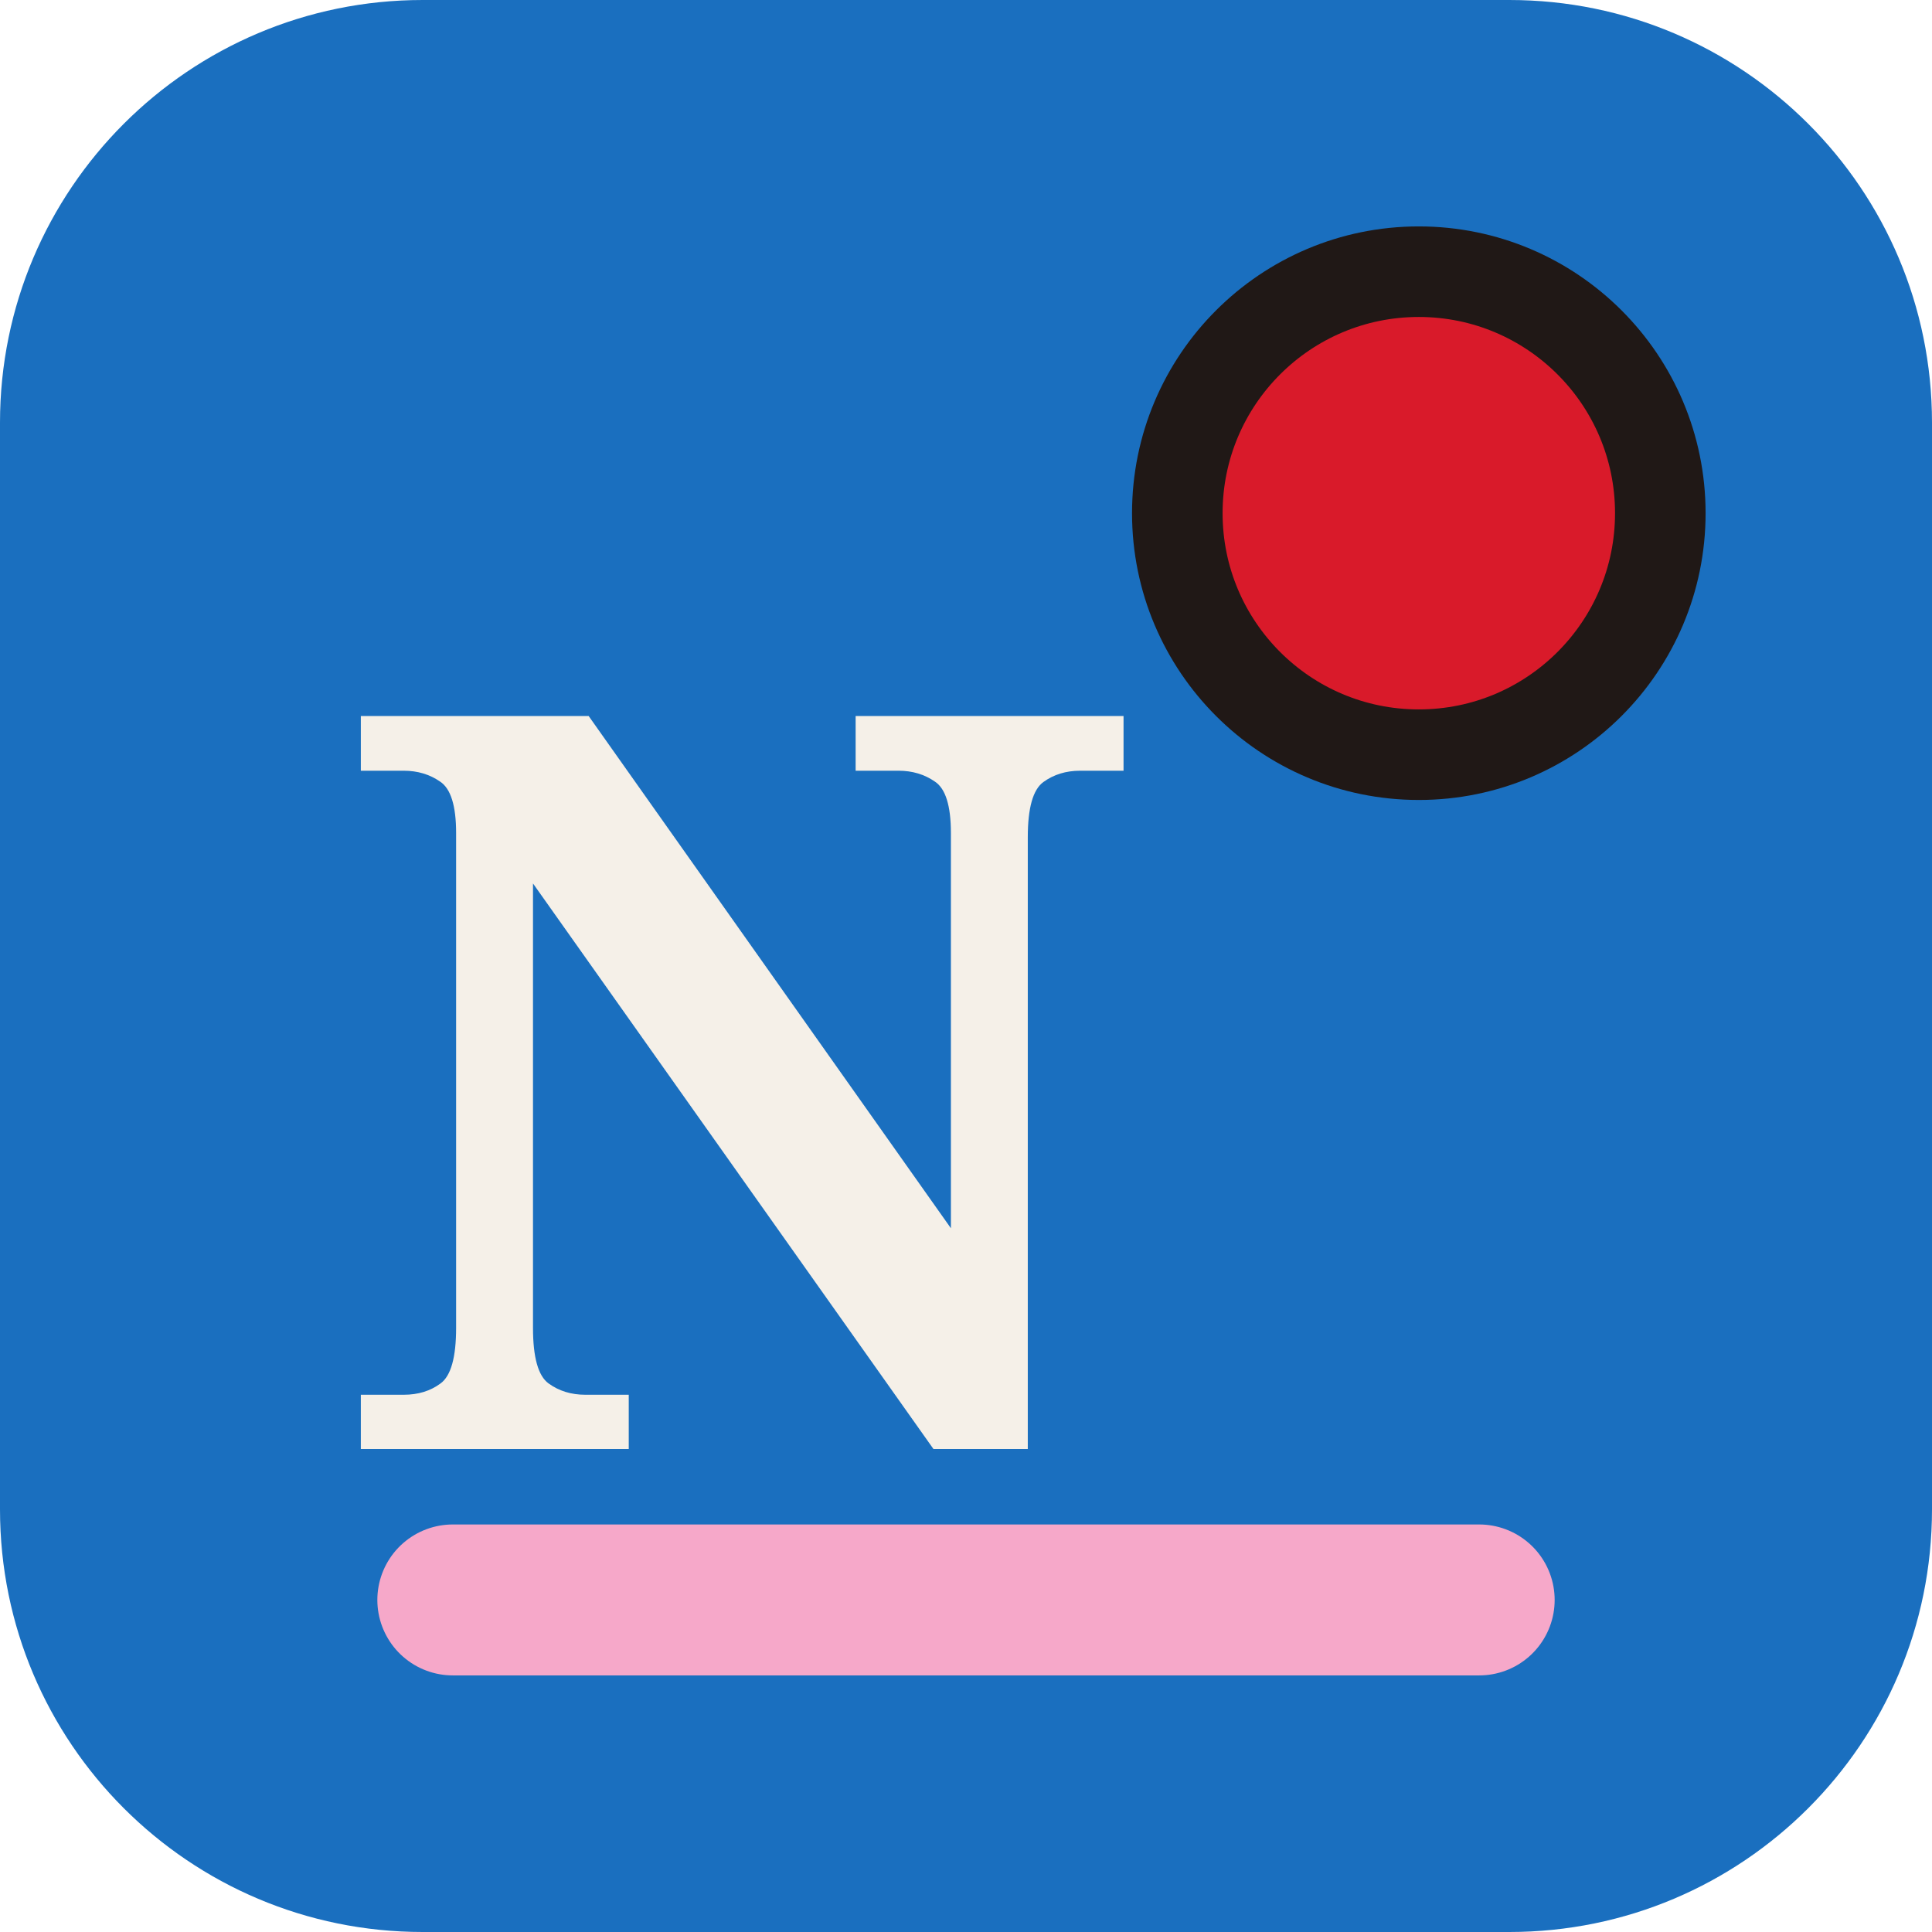
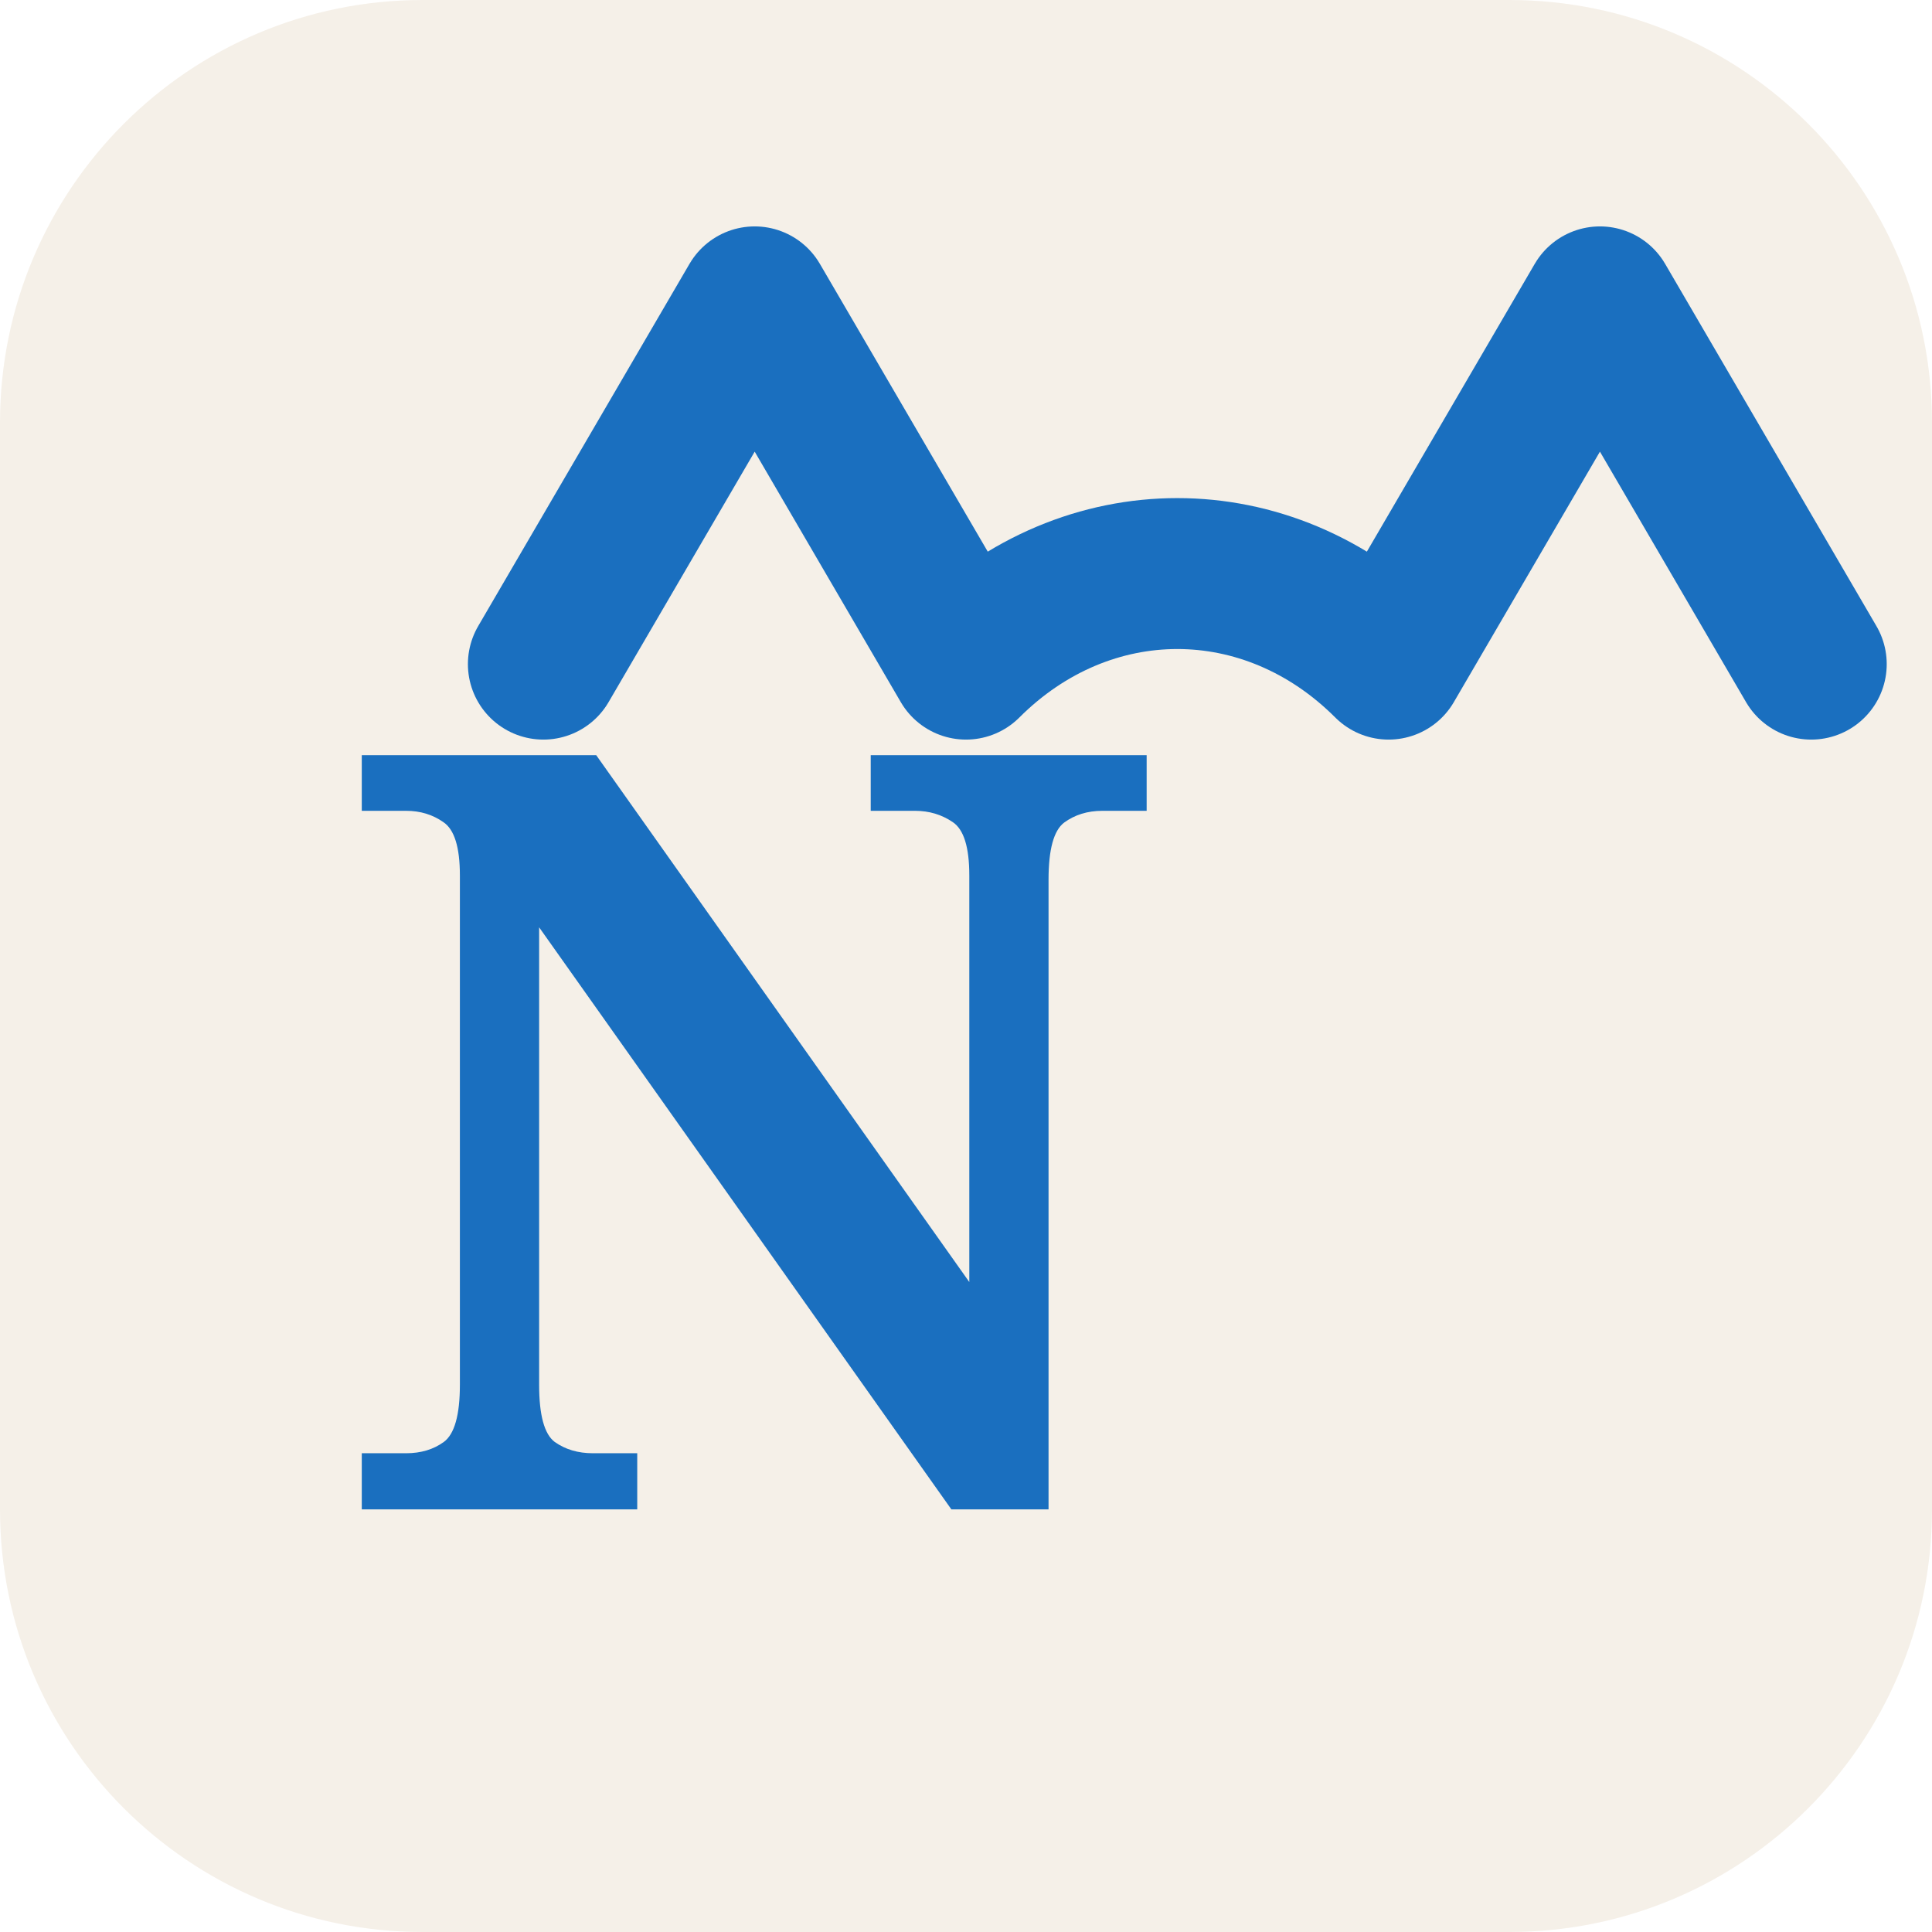
<svg xmlns="http://www.w3.org/2000/svg" width="64" height="64" viewBox="0 0 64 64" fill="none">
-   <rect width="64" height="64" rx="14" fill="#1A6FBF" />
-   <circle cx="47" cy="17" r="8" fill="#D91A2A" stroke="#201816" stroke-width="3" />
-   <text x="11" y="48" fill="#F5F0E8" font-family="Georgia, serif" font-size="34" font-weight="900">N</text>
-   <path d="M15 53H49" stroke="#F6A8C9" stroke-width="5" stroke-linecap="round" />
+   <rect width="64" height="64" rx="14" fill="#F5F0E8" />
+   <path d="M18 22L25 10L32 22C36 18 42 18 46 22L53 10L60 22" stroke="#1A6FBF" stroke-width="5" stroke-linecap="round" stroke-linejoin="round" />
+   <text x="11" y="50" fill="#1A6FBF" font-family="Georgia, serif" font-size="35" font-weight="900">N</text>
</svg>
